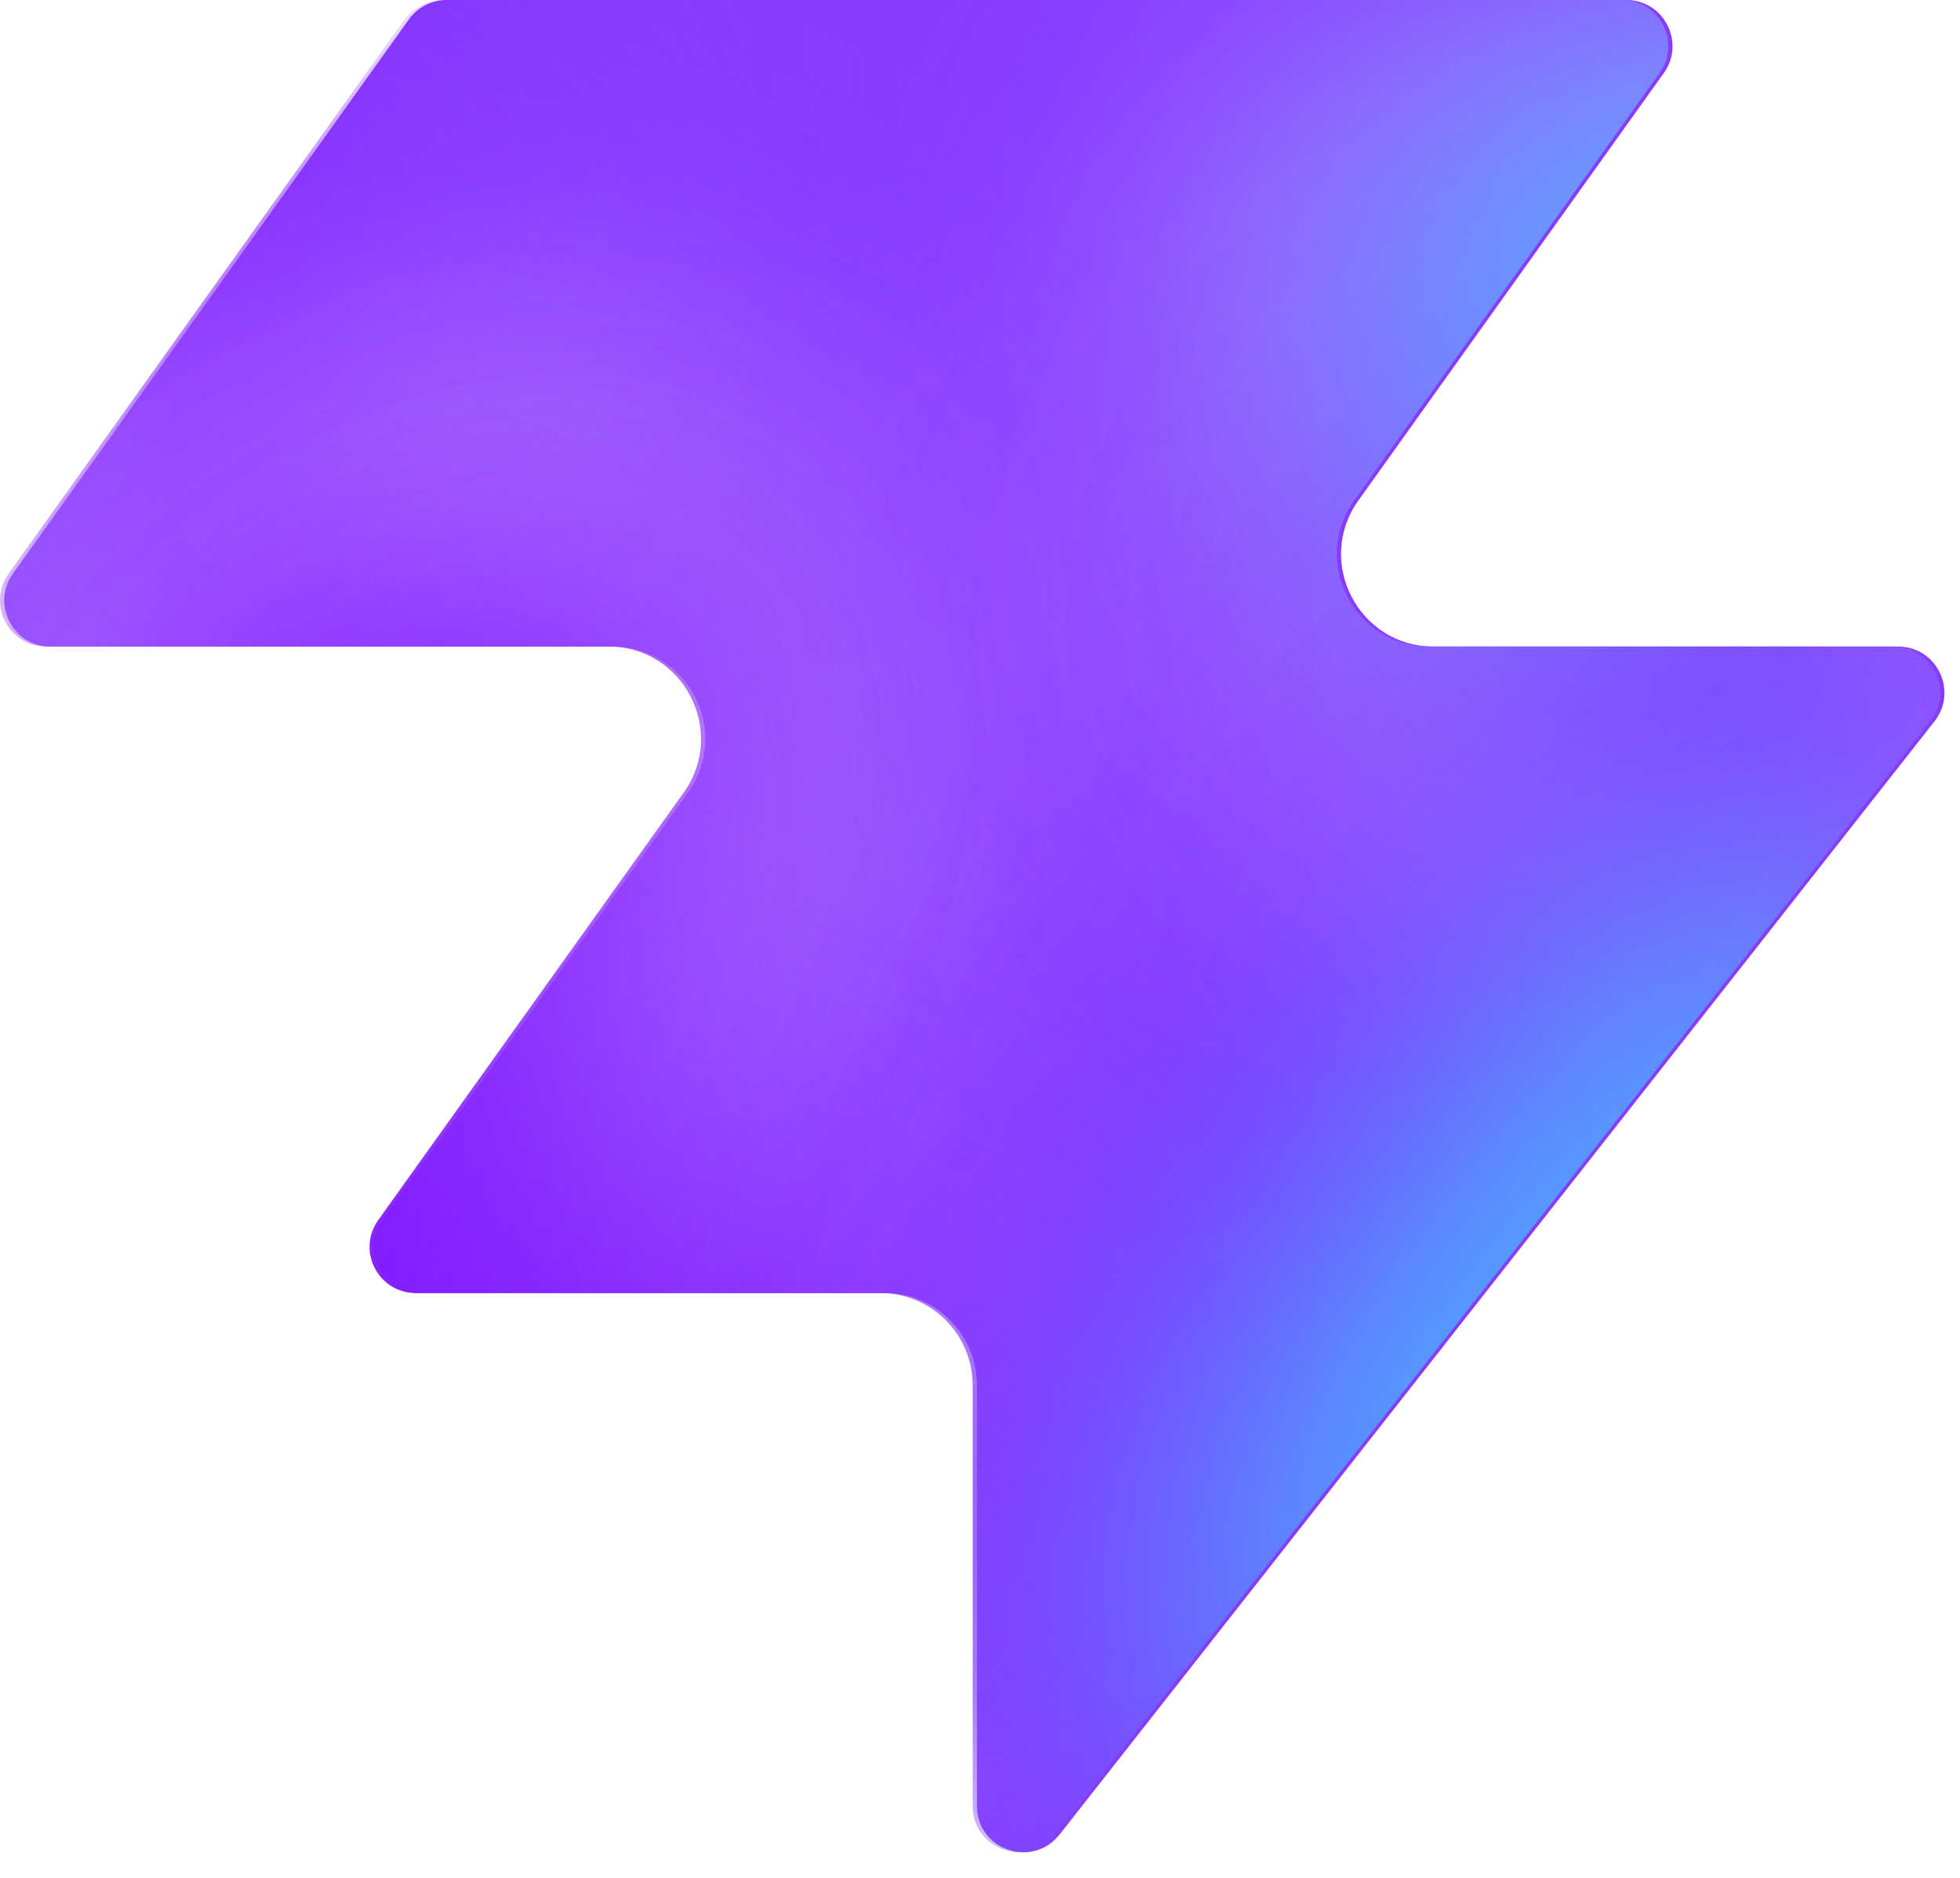
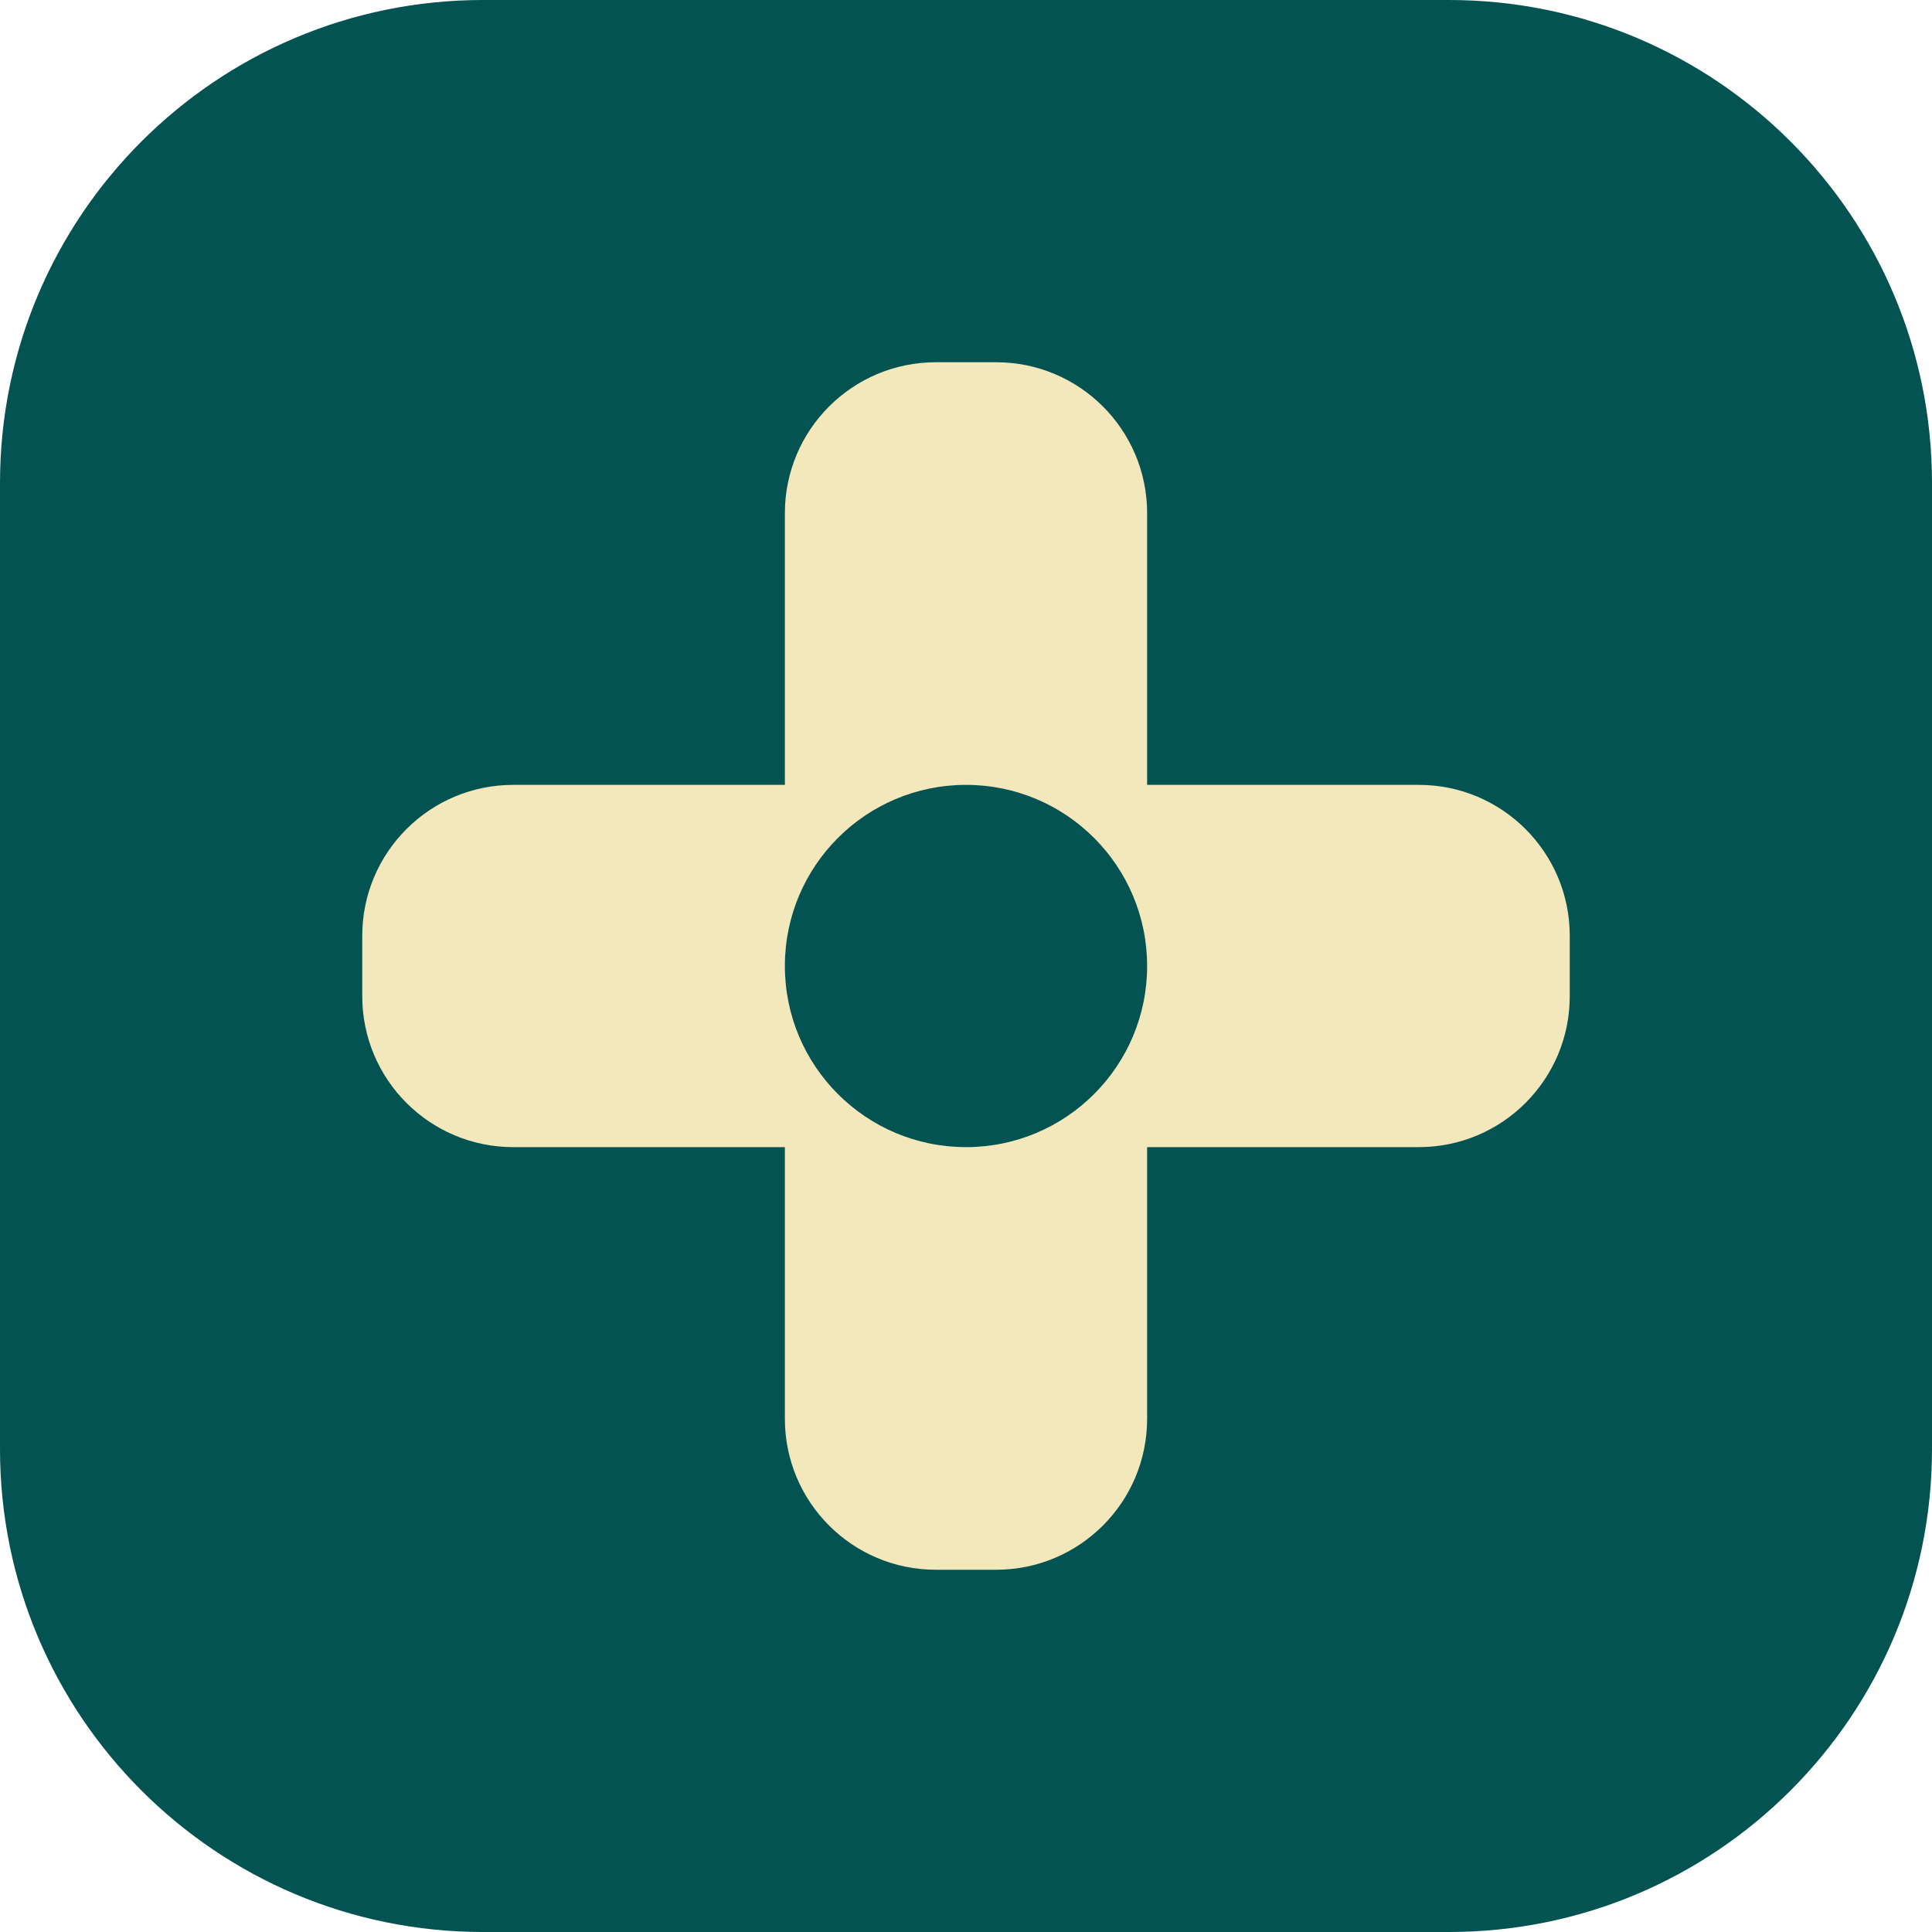
- <svg xmlns="http://www.w3.org/2000/svg" width="48" height="46" fill="none" viewBox="0 0 48 46">
-   <path fill="#863bff" d="M25.946 44.938c-.664.845-2.021.375-2.021-.698V33.937a2.26 2.26 0 0 0-2.262-2.262H10.287c-.92 0-1.456-1.04-.92-1.788l7.48-10.471c1.07-1.497 0-3.578-1.842-3.578H1.237c-.92 0-1.456-1.04-.92-1.788L10.013.474c.214-.297.556-.474.92-.474h28.894c.92 0 1.456 1.04.92 1.788l-7.48 10.471c-1.07 1.498 0 3.579 1.842 3.579h11.377c.943 0 1.473 1.088.89 1.83L25.947 44.94z" style="fill:#863bff;fill:color(display-p3 .525 .23 1);fill-opacity:1" />
-   <mask id="a" width="48" height="46" x="0" y="0" maskUnits="userSpaceOnUse" style="mask-type:alpha">
-     <path fill="#000" d="M25.842 44.938c-.664.844-2.021.375-2.021-.698V33.937a2.26 2.26 0 0 0-2.262-2.262H10.183c-.92 0-1.456-1.04-.92-1.788l7.48-10.471c1.07-1.498 0-3.579-1.842-3.579H1.133c-.92 0-1.456-1.04-.92-1.787L9.91.473c.214-.297.556-.474.92-.474h28.894c.92 0 1.456 1.04.92 1.788l-7.48 10.471c-1.07 1.498 0 3.578 1.842 3.578h11.377c.943 0 1.473 1.088.89 1.832L25.843 44.94z" style="fill:#000;fill-opacity:1" />
-   </mask>
-   <g mask="url(#a)">
-     <g filter="url(#b)">
-       <ellipse cx="5.508" cy="14.704" fill="#ede6ff" rx="5.508" ry="14.704" style="fill:#ede6ff;fill:color(display-p3 .927 .903 1);fill-opacity:1" transform="matrix(.00324 1 1 -.00324 -4.47 31.516)" />
-     </g>
-     <g filter="url(#c)">
-       <ellipse cx="10.399" cy="29.851" fill="#ede6ff" rx="10.399" ry="29.851" style="fill:#ede6ff;fill:color(display-p3 .927 .903 1);fill-opacity:1" transform="matrix(.00324 1 1 -.00324 -39.328 7.883)" />
-     </g>
-     <g filter="url(#d)">
-       <ellipse cx="5.508" cy="30.487" fill="#7e14ff" rx="5.508" ry="30.487" style="fill:#7e14ff;fill:color(display-p3 .492 .077 1);fill-opacity:1" transform="rotate(89.814 -25.913 -14.639)scale(1 -1)" />
-     </g>
-     <g filter="url(#e)">
-       <ellipse cx="5.508" cy="30.599" fill="#7e14ff" rx="5.508" ry="30.599" style="fill:#7e14ff;fill:color(display-p3 .492 .077 1);fill-opacity:1" transform="rotate(89.814 -32.644 -3.334)scale(1 -1)" />
-     </g>
-     <g filter="url(#f)">
-       <ellipse cx="5.508" cy="30.599" fill="#7e14ff" rx="5.508" ry="30.599" style="fill:#7e14ff;fill:color(display-p3 .492 .077 1);fill-opacity:1" transform="matrix(.00324 1 1 -.00324 -34.34 30.47)" />
-     </g>
-     <g filter="url(#g)">
-       <ellipse cx="14.072" cy="22.078" fill="#ede6ff" rx="14.072" ry="22.078" style="fill:#ede6ff;fill:color(display-p3 .927 .903 1);fill-opacity:1" transform="rotate(93.35 24.506 48.493)scale(-1 1)" />
-     </g>
-     <g filter="url(#h)">
-       <ellipse cx="3.47" cy="21.501" fill="#7e14ff" rx="3.47" ry="21.501" style="fill:#7e14ff;fill:color(display-p3 .492 .077 1);fill-opacity:1" transform="rotate(89.009 28.708 47.59)scale(-1 1)" />
-     </g>
-     <g filter="url(#i)">
-       <ellipse cx="3.47" cy="21.501" fill="#7e14ff" rx="3.47" ry="21.501" style="fill:#7e14ff;fill:color(display-p3 .492 .077 1);fill-opacity:1" transform="rotate(89.009 28.708 47.59)scale(-1 1)" />
-     </g>
-     <g filter="url(#j)">
-       <ellipse cx=".387" cy="8.972" fill="#7e14ff" rx="4.407" ry="29.108" style="fill:#7e14ff;fill:color(display-p3 .492 .077 1);fill-opacity:1" transform="rotate(39.51 .387 8.972)" />
-     </g>
-     <g filter="url(#k)">
-       <ellipse cx="47.523" cy="-6.092" fill="#7e14ff" rx="4.407" ry="29.108" style="fill:#7e14ff;fill:color(display-p3 .492 .077 1);fill-opacity:1" transform="rotate(37.892 47.523 -6.092)" />
-     </g>
-     <g filter="url(#l)">
-       <ellipse cx="41.412" cy="6.333" fill="#47bfff" rx="5.971" ry="9.665" style="fill:#47bfff;fill:color(display-p3 .28 .748 1);fill-opacity:1" transform="rotate(37.892 41.412 6.333)" />
-     </g>
-     <g filter="url(#m)">
-       <ellipse cx="-1.879" cy="38.332" fill="#7e14ff" rx="4.407" ry="29.108" style="fill:#7e14ff;fill:color(display-p3 .492 .077 1);fill-opacity:1" transform="rotate(37.892 -1.88 38.332)" />
-     </g>
-     <g filter="url(#n)">
-       <ellipse cx="-1.879" cy="38.332" fill="#7e14ff" rx="4.407" ry="29.108" style="fill:#7e14ff;fill:color(display-p3 .492 .077 1);fill-opacity:1" transform="rotate(37.892 -1.88 38.332)" />
-     </g>
-     <g filter="url(#o)">
-       <ellipse cx="35.651" cy="29.907" fill="#7e14ff" rx="4.407" ry="29.108" style="fill:#7e14ff;fill:color(display-p3 .492 .077 1);fill-opacity:1" transform="rotate(37.892 35.651 29.907)" />
-     </g>
-     <g filter="url(#p)">
-       <ellipse cx="38.418" cy="32.4" fill="#47bfff" rx="5.971" ry="15.297" style="fill:#47bfff;fill:color(display-p3 .28 .748 1);fill-opacity:1" transform="rotate(37.892 38.418 32.4)" />
-     </g>
-   </g>
-   <defs>
-     <filter id="b" width="60.045" height="41.654" x="-19.77" y="16.149" color-interpolation-filters="sRGB" filterUnits="userSpaceOnUse">
-       <feFlood flood-opacity="0" result="BackgroundImageFix" />
-       <feBlend in="SourceGraphic" in2="BackgroundImageFix" result="shape" />
-       <feGaussianBlur result="effect1_foregroundBlur_2002_17158" stdDeviation="7.659" />
-     </filter>
-     <filter id="c" width="90.34" height="51.437" x="-54.613" y="-7.533" color-interpolation-filters="sRGB" filterUnits="userSpaceOnUse">
-       <feFlood flood-opacity="0" result="BackgroundImageFix" />
-       <feBlend in="SourceGraphic" in2="BackgroundImageFix" result="shape" />
-       <feGaussianBlur result="effect1_foregroundBlur_2002_17158" stdDeviation="7.659" />
-     </filter>
-     <filter id="d" width="79.355" height="29.4" x="-49.64" y="2.03" color-interpolation-filters="sRGB" filterUnits="userSpaceOnUse">
-       <feFlood flood-opacity="0" result="BackgroundImageFix" />
-       <feBlend in="SourceGraphic" in2="BackgroundImageFix" result="shape" />
-       <feGaussianBlur result="effect1_foregroundBlur_2002_17158" stdDeviation="4.596" />
-     </filter>
-     <filter id="e" width="79.579" height="29.4" x="-45.045" y="20.029" color-interpolation-filters="sRGB" filterUnits="userSpaceOnUse">
-       <feFlood flood-opacity="0" result="BackgroundImageFix" />
-       <feBlend in="SourceGraphic" in2="BackgroundImageFix" result="shape" />
-       <feGaussianBlur result="effect1_foregroundBlur_2002_17158" stdDeviation="4.596" />
-     </filter>
-     <filter id="f" width="79.579" height="29.4" x="-43.513" y="21.178" color-interpolation-filters="sRGB" filterUnits="userSpaceOnUse">
-       <feFlood flood-opacity="0" result="BackgroundImageFix" />
-       <feBlend in="SourceGraphic" in2="BackgroundImageFix" result="shape" />
-       <feGaussianBlur result="effect1_foregroundBlur_2002_17158" stdDeviation="4.596" />
-     </filter>
-     <filter id="g" width="74.749" height="58.852" x="15.756" y="-17.901" color-interpolation-filters="sRGB" filterUnits="userSpaceOnUse">
-       <feFlood flood-opacity="0" result="BackgroundImageFix" />
-       <feBlend in="SourceGraphic" in2="BackgroundImageFix" result="shape" />
-       <feGaussianBlur result="effect1_foregroundBlur_2002_17158" stdDeviation="7.659" />
-     </filter>
-     <filter id="h" width="61.377" height="25.362" x="23.548" y="2.284" color-interpolation-filters="sRGB" filterUnits="userSpaceOnUse">
-       <feFlood flood-opacity="0" result="BackgroundImageFix" />
-       <feBlend in="SourceGraphic" in2="BackgroundImageFix" result="shape" />
-       <feGaussianBlur result="effect1_foregroundBlur_2002_17158" stdDeviation="4.596" />
-     </filter>
-     <filter id="i" width="61.377" height="25.362" x="23.548" y="2.284" color-interpolation-filters="sRGB" filterUnits="userSpaceOnUse">
-       <feFlood flood-opacity="0" result="BackgroundImageFix" />
-       <feBlend in="SourceGraphic" in2="BackgroundImageFix" result="shape" />
-       <feGaussianBlur result="effect1_foregroundBlur_2002_17158" stdDeviation="4.596" />
-     </filter>
-     <filter id="j" width="56.045" height="63.649" x="-27.636" y="-22.853" color-interpolation-filters="sRGB" filterUnits="userSpaceOnUse">
-       <feFlood flood-opacity="0" result="BackgroundImageFix" />
-       <feBlend in="SourceGraphic" in2="BackgroundImageFix" result="shape" />
-       <feGaussianBlur result="effect1_foregroundBlur_2002_17158" stdDeviation="4.596" />
-     </filter>
-     <filter id="k" width="54.814" height="64.646" x="20.116" y="-38.415" color-interpolation-filters="sRGB" filterUnits="userSpaceOnUse">
-       <feFlood flood-opacity="0" result="BackgroundImageFix" />
-       <feBlend in="SourceGraphic" in2="BackgroundImageFix" result="shape" />
-       <feGaussianBlur result="effect1_foregroundBlur_2002_17158" stdDeviation="4.596" />
-     </filter>
-     <filter id="l" width="33.541" height="35.313" x="24.641" y="-11.323" color-interpolation-filters="sRGB" filterUnits="userSpaceOnUse">
-       <feFlood flood-opacity="0" result="BackgroundImageFix" />
-       <feBlend in="SourceGraphic" in2="BackgroundImageFix" result="shape" />
-       <feGaussianBlur result="effect1_foregroundBlur_2002_17158" stdDeviation="4.596" />
-     </filter>
-     <filter id="m" width="54.814" height="64.646" x="-29.286" y="6.009" color-interpolation-filters="sRGB" filterUnits="userSpaceOnUse">
-       <feFlood flood-opacity="0" result="BackgroundImageFix" />
-       <feBlend in="SourceGraphic" in2="BackgroundImageFix" result="shape" />
-       <feGaussianBlur result="effect1_foregroundBlur_2002_17158" stdDeviation="4.596" />
-     </filter>
-     <filter id="n" width="54.814" height="64.646" x="-29.286" y="6.009" color-interpolation-filters="sRGB" filterUnits="userSpaceOnUse">
-       <feFlood flood-opacity="0" result="BackgroundImageFix" />
-       <feBlend in="SourceGraphic" in2="BackgroundImageFix" result="shape" />
-       <feGaussianBlur result="effect1_foregroundBlur_2002_17158" stdDeviation="4.596" />
-     </filter>
-     <filter id="o" width="54.814" height="64.646" x="8.244" y="-2.416" color-interpolation-filters="sRGB" filterUnits="userSpaceOnUse">
-       <feFlood flood-opacity="0" result="BackgroundImageFix" />
-       <feBlend in="SourceGraphic" in2="BackgroundImageFix" result="shape" />
-       <feGaussianBlur result="effect1_foregroundBlur_2002_17158" stdDeviation="4.596" />
-     </filter>
-     <filter id="p" width="39.409" height="43.623" x="18.713" y="10.588" color-interpolation-filters="sRGB" filterUnits="userSpaceOnUse">
-       <feFlood flood-opacity="0" result="BackgroundImageFix" />
-       <feBlend in="SourceGraphic" in2="BackgroundImageFix" result="shape" />
-       <feGaussianBlur result="effect1_foregroundBlur_2002_17158" stdDeviation="4.596" />
-     </filter>
-   </defs>
+ <svg xmlns="http://www.w3.org/2000/svg" viewBox="0 0 64 64">
+   <rect width="64" height="64" rx="16" fill="#035352" />
+   <rect x="26" y="12" width="12" height="40" rx="5" fill="#F3E8BC" />
+   <rect x="12" y="26" width="40" height="12" rx="5" fill="#F3E8BC" />
+   <circle cx="32" cy="32" r="6" fill="#035352" />
</svg>
